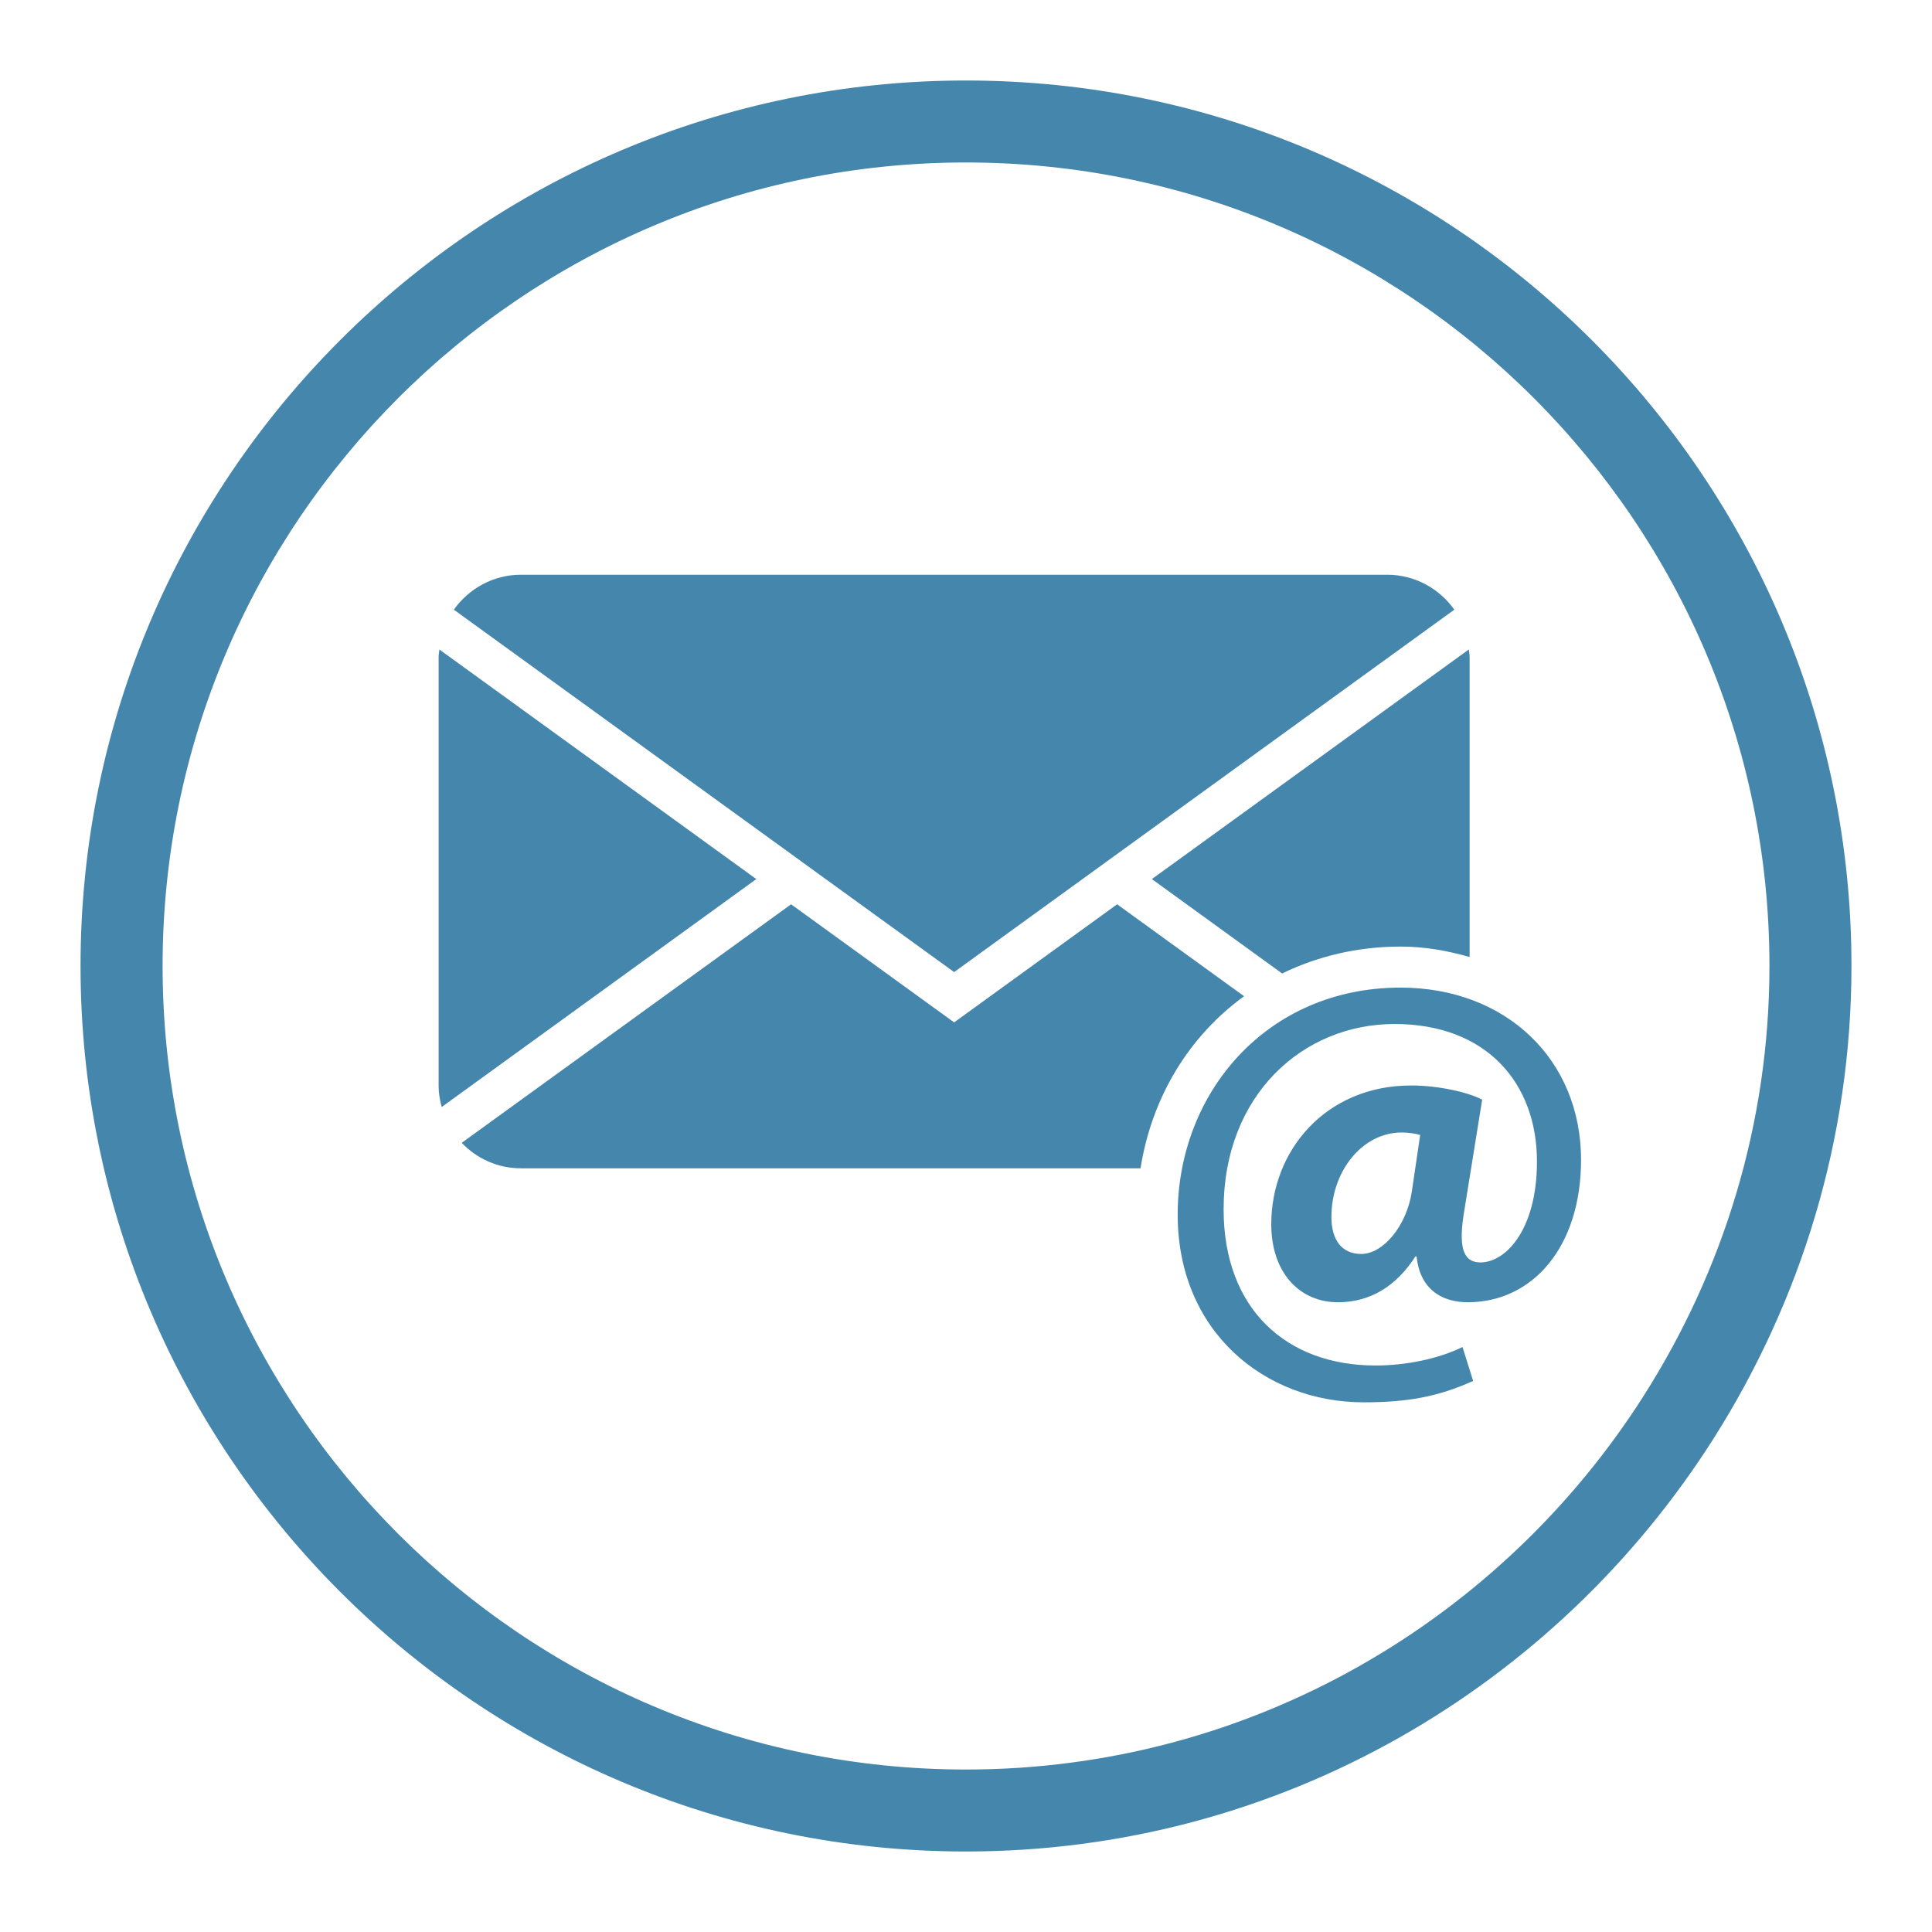
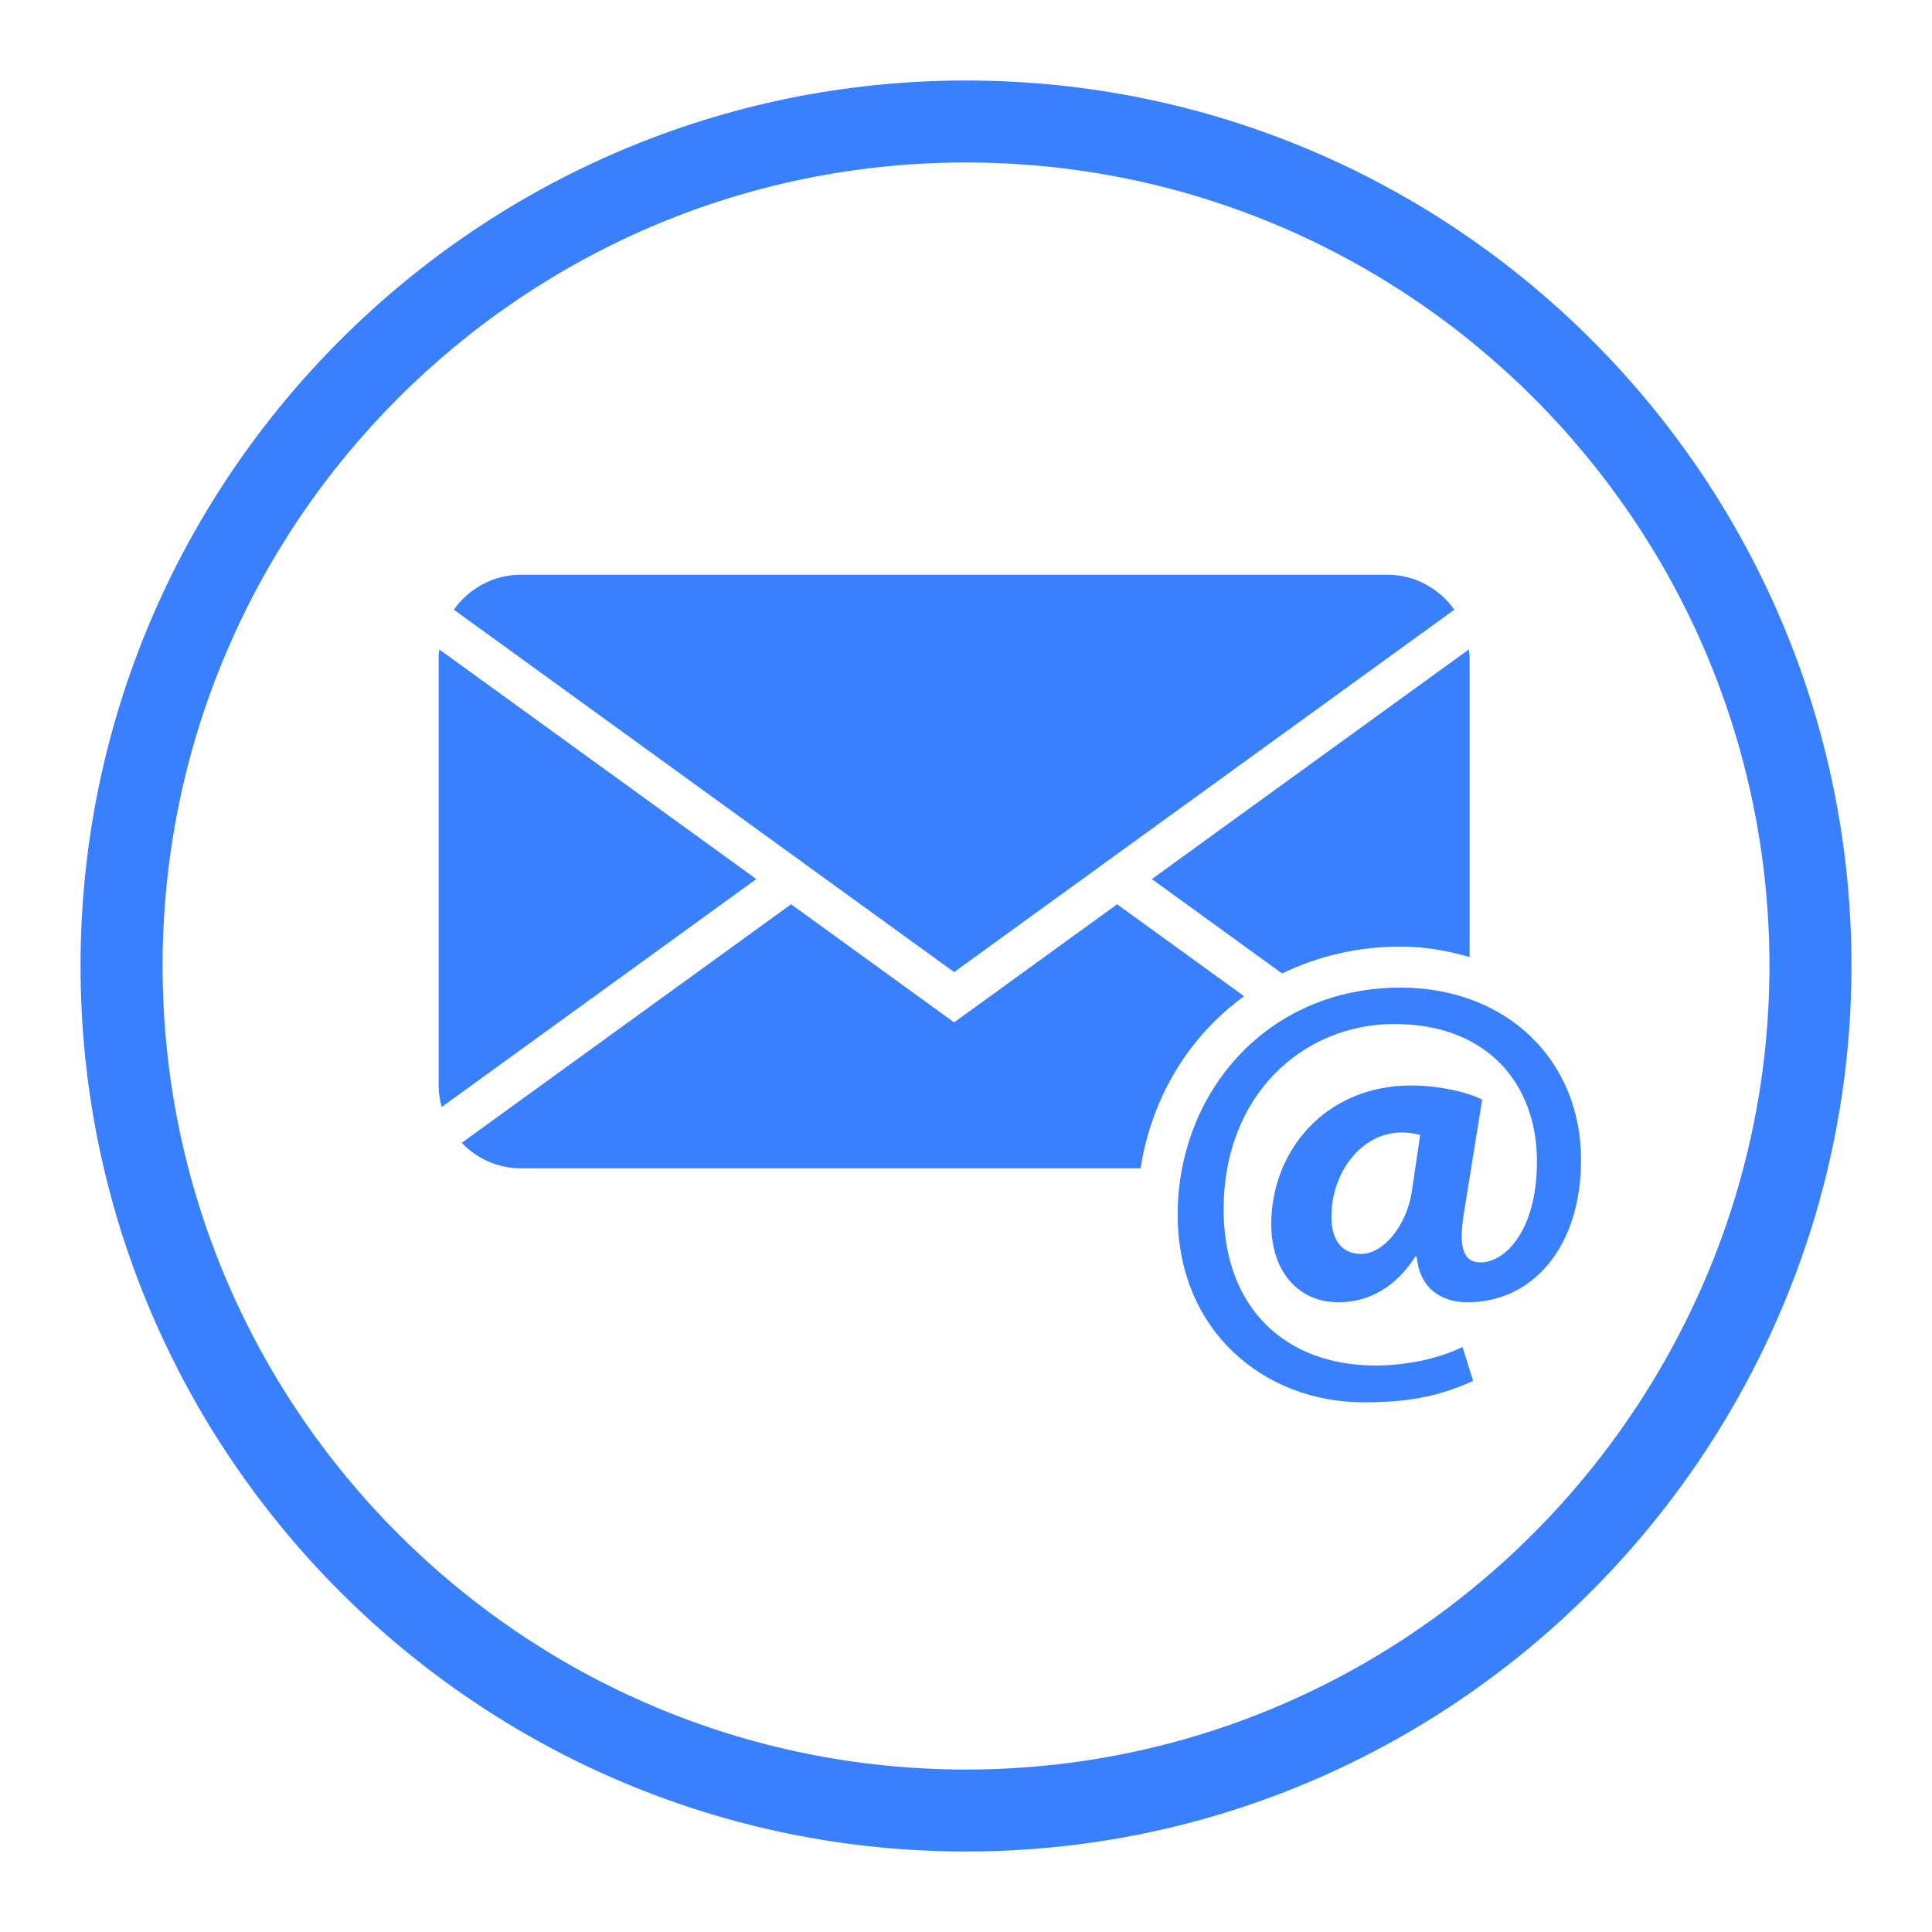
<svg xmlns="http://www.w3.org/2000/svg" version="1.1" id="Layer_1" x="0px" y="0px" width="1200px" height="1200px" viewBox="0 0 1200 1200" enable-background="new 0 0 1200 1200" xml:space="preserve">
  <g>
    <g>
      <g>
        <g>
          <style>
          path {
-             fill: #4586ad;
+             fill: #3880ff;
          }
        </style>
          <path fill="#372F35" d="M497.998,535.26l94.625,68.524L687.2,535.26c0.024-0.049,0.071-0.071,0.144-0.119l215.968-156.464      c-9.302-13.062-24.484-21.699-41.638-21.699H323.525c-17.155,0-32.336,8.637-41.638,21.699L497.879,535.14      C497.95,535.189,497.998,535.211,497.998,535.26z" />
          <path fill="#372F35" d="M272.915,403.423c-0.144,1.569-0.475,3.046-0.475,4.663v266.482c0,4.52,0.785,8.827,1.903,13.013      l195.412-141.568L272.915,403.423z" />
          <path fill="#372F35" d="M869.885,587.937c15.298,0,29.478,2.641,42.922,6.495V408.086c0-1.618-0.358-3.119-0.499-4.688      L715.443,546.014l80.896,58.625C818.252,594.004,843.069,587.937,869.885,587.937z" />
          <path fill="#372F35" d="M772.713,618.773l-78.85-57.102l-101.24,73.353L491.359,561.67L286.786,709.828      c9.28,9.755,22.32,15.822,36.739,15.822h384.875C715.514,680.92,738.854,643.351,772.713,618.773z" />
          <g>
            <path fill="#372F35" d="M914.995,857.726c-22.152,9.994-41.351,13.278-68.025,13.278c-61.456,0-115.491-43.994-115.491-116.563       c0-75.448,55.175-141.022,138.405-141.022c65.574,0,112.136,44.803,112.136,106.973c0,54.368-30.336,88.464-70.332,88.464       c-17.393,0-29.956-9.256-31.812-28.482h-0.714c-11.897,18.536-28.123,28.482-48.134,28.482       c-23.626,0-41.424-18.132-41.424-48.467c0-45.588,33.669-86.178,86.941-86.178c16.297,0,34.785,3.949,44.065,8.803       l-11.088,68.812c-3.735,21.84-1.143,31.81,9.232,32.263c15.871,0.714,35.881-19.701,35.881-62.647       c0-48.394-31.074-85.418-88.463-85.418c-56.912,0-106.164,44.043-106.164,115.089c0,62.146,39.212,97.028,94.362,97.028       c18.87,0,39.188-4.164,54.01-11.493L914.995,857.726z M882.089,704.951c-2.926-0.831-6.995-1.545-11.49-1.545       c-24.364,0-43.639,23.982-43.639,52.463c0,14.109,6.33,22.983,18.512,22.983c13.635,0,28.172-17.32,31.454-38.805       L882.089,704.951z" />
          </g>
        </g>
      </g>
      <path fill="#372F35" d="M599.999,50C296.756,50,50.023,296.711,50.023,599.976C50.023,903.267,296.756,1150,599.999,1150    c195.412,0,366.914-102.76,464.511-256.773c53.82-85.014,85.467-185.396,85.467-293.251C1149.977,296.711,903.29,50,599.999,50z     M1021.018,866.816c-88.605,139.331-244.021,232.268-421.019,232.268c-275.166,0-499.011-223.916-499.011-499.108    c0-275.141,223.845-499.06,499.011-499.06c275.168,0,499.035,223.918,499.035,499.06    C1099.034,698.17,1070.15,789.511,1021.018,866.816z" />
    </g>
  </g>
</svg>
